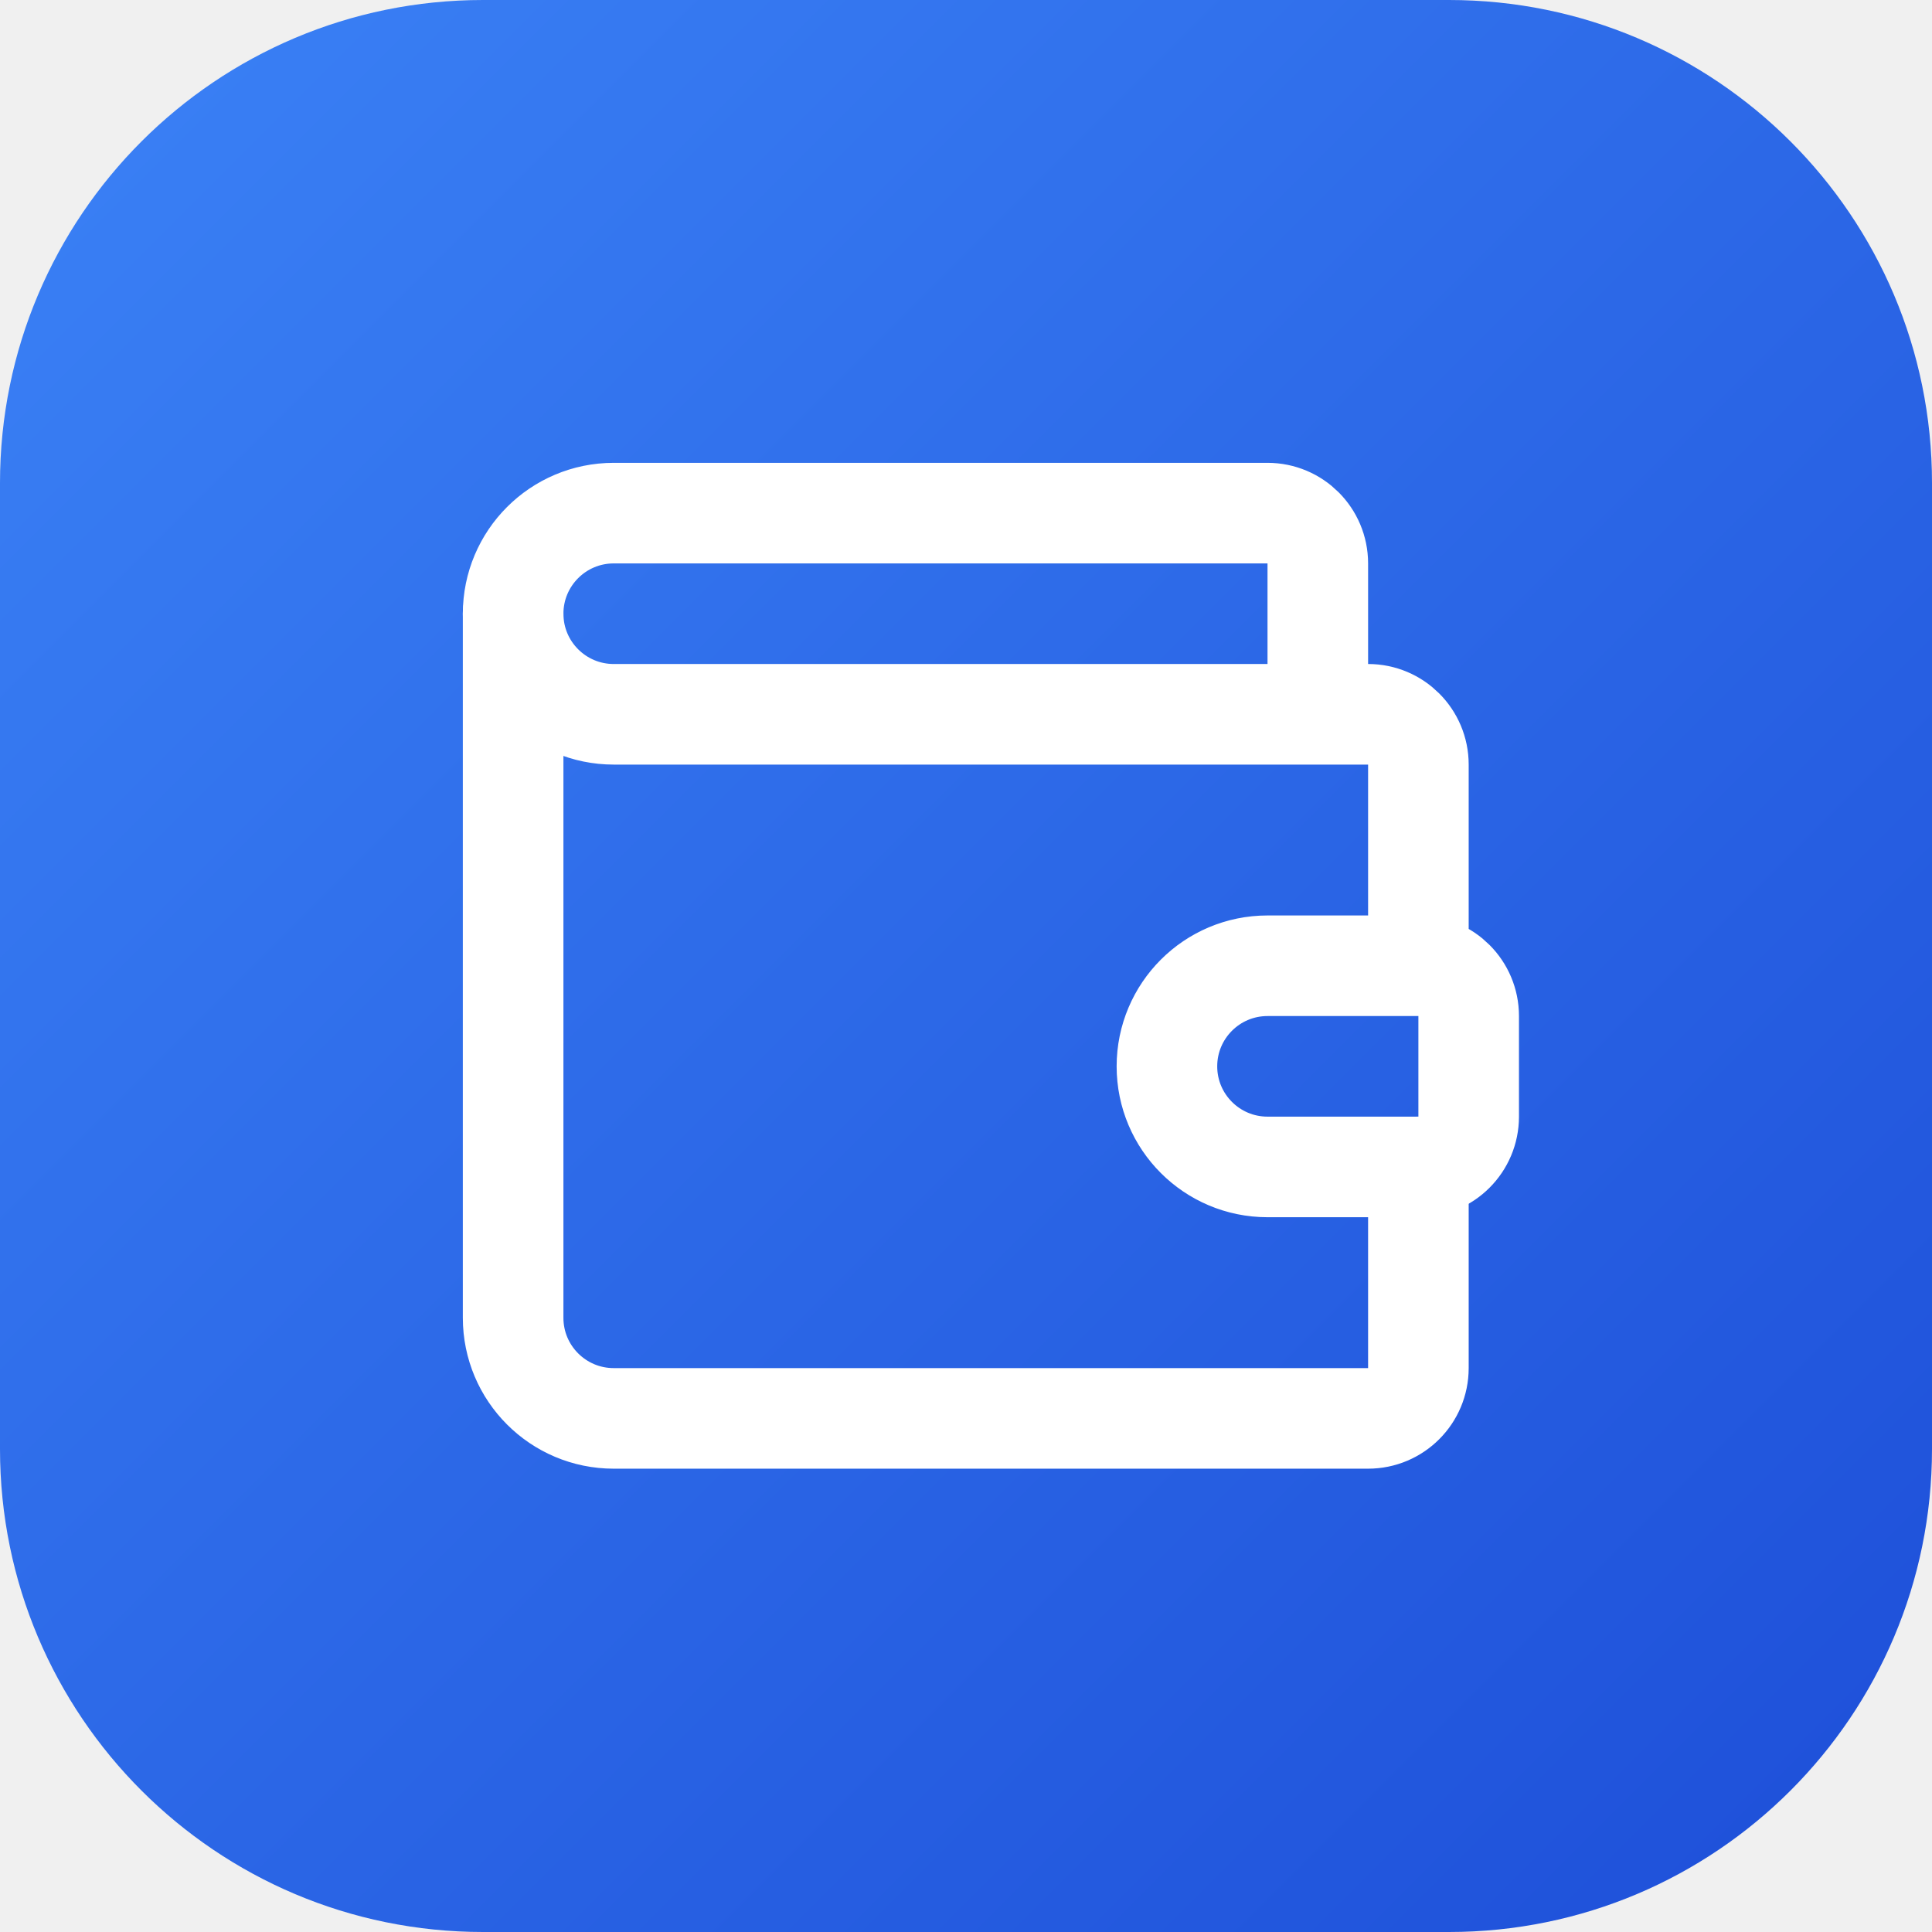
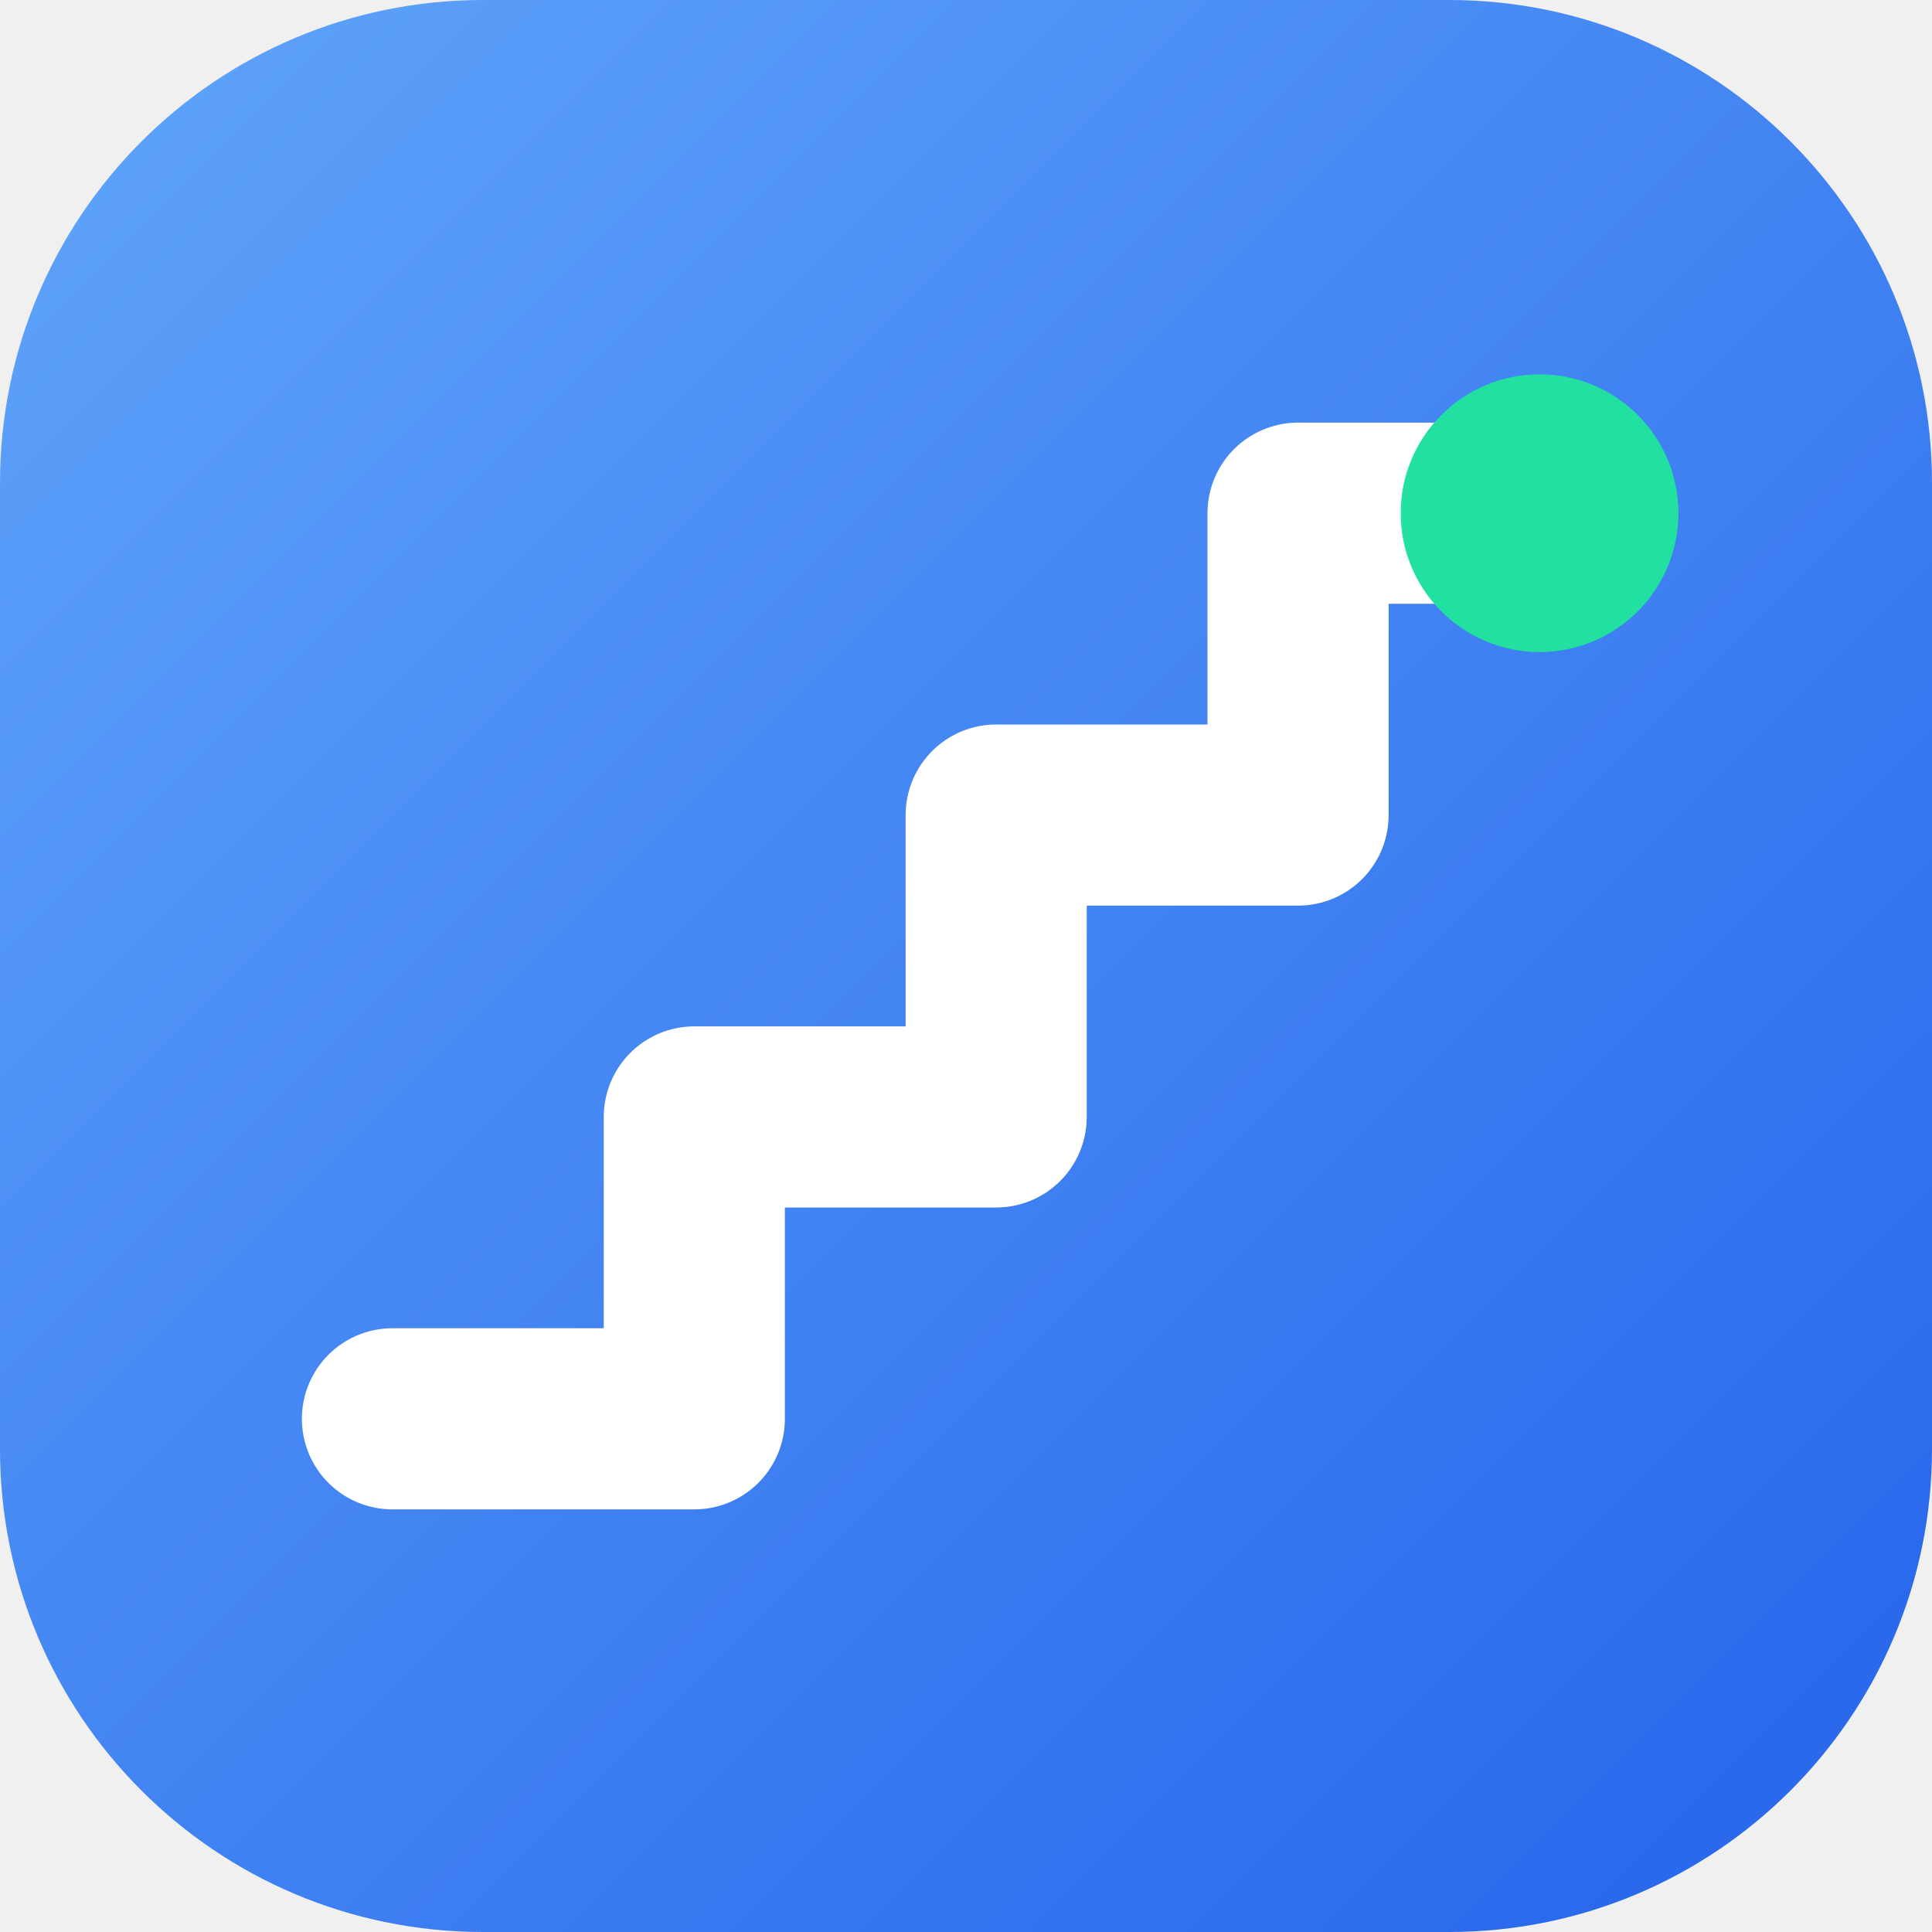
<svg xmlns="http://www.w3.org/2000/svg" viewBox="0 0 32 32">
  <defs>
    <linearGradient id="g" x1="0" y1="0" x2="1" y2="1">
-       <stop offset="0" stop-color="#3b82f6" />
-       <stop offset="1" stop-color="#1d4ed8" />
+       <stop offset="0" stop-color="#60a5fa" />
+       <stop offset="1" stop-color="#2563eb" />
    </linearGradient>
  </defs>
  <rect width="32" height="32" rx="8" fill="url(#g)" />
-   <g transform="translate(6 6) scale(.833)" fill="none" stroke="#fff" stroke-width="2" stroke-linecap="round" stroke-linejoin="round">
-     <path d="M19 7V4a1 1 0 0 0-1-1H5a2 2 0 0 0 0 4h15a1 1 0 0 1 1 1v4h-3a2 2 0 0 0 0 4h3a1 1 0 0 0 1-1v-2a1 1 0 0 0-1-1" />
-     <path d="M3 5v14a2 2 0 0 0 2 2h15a1 1 0 0 0 1-1v-4" />
-   </g>
+   <path d="M6.5 23.5h5v-5h5v-5h5v-5h4" fill="none" stroke="#fff" stroke-width="3" stroke-linecap="round" stroke-linejoin="round" />
+   <circle cx="25.5" cy="8.5" r="2.3" fill="#22e0a0" />
</svg>
